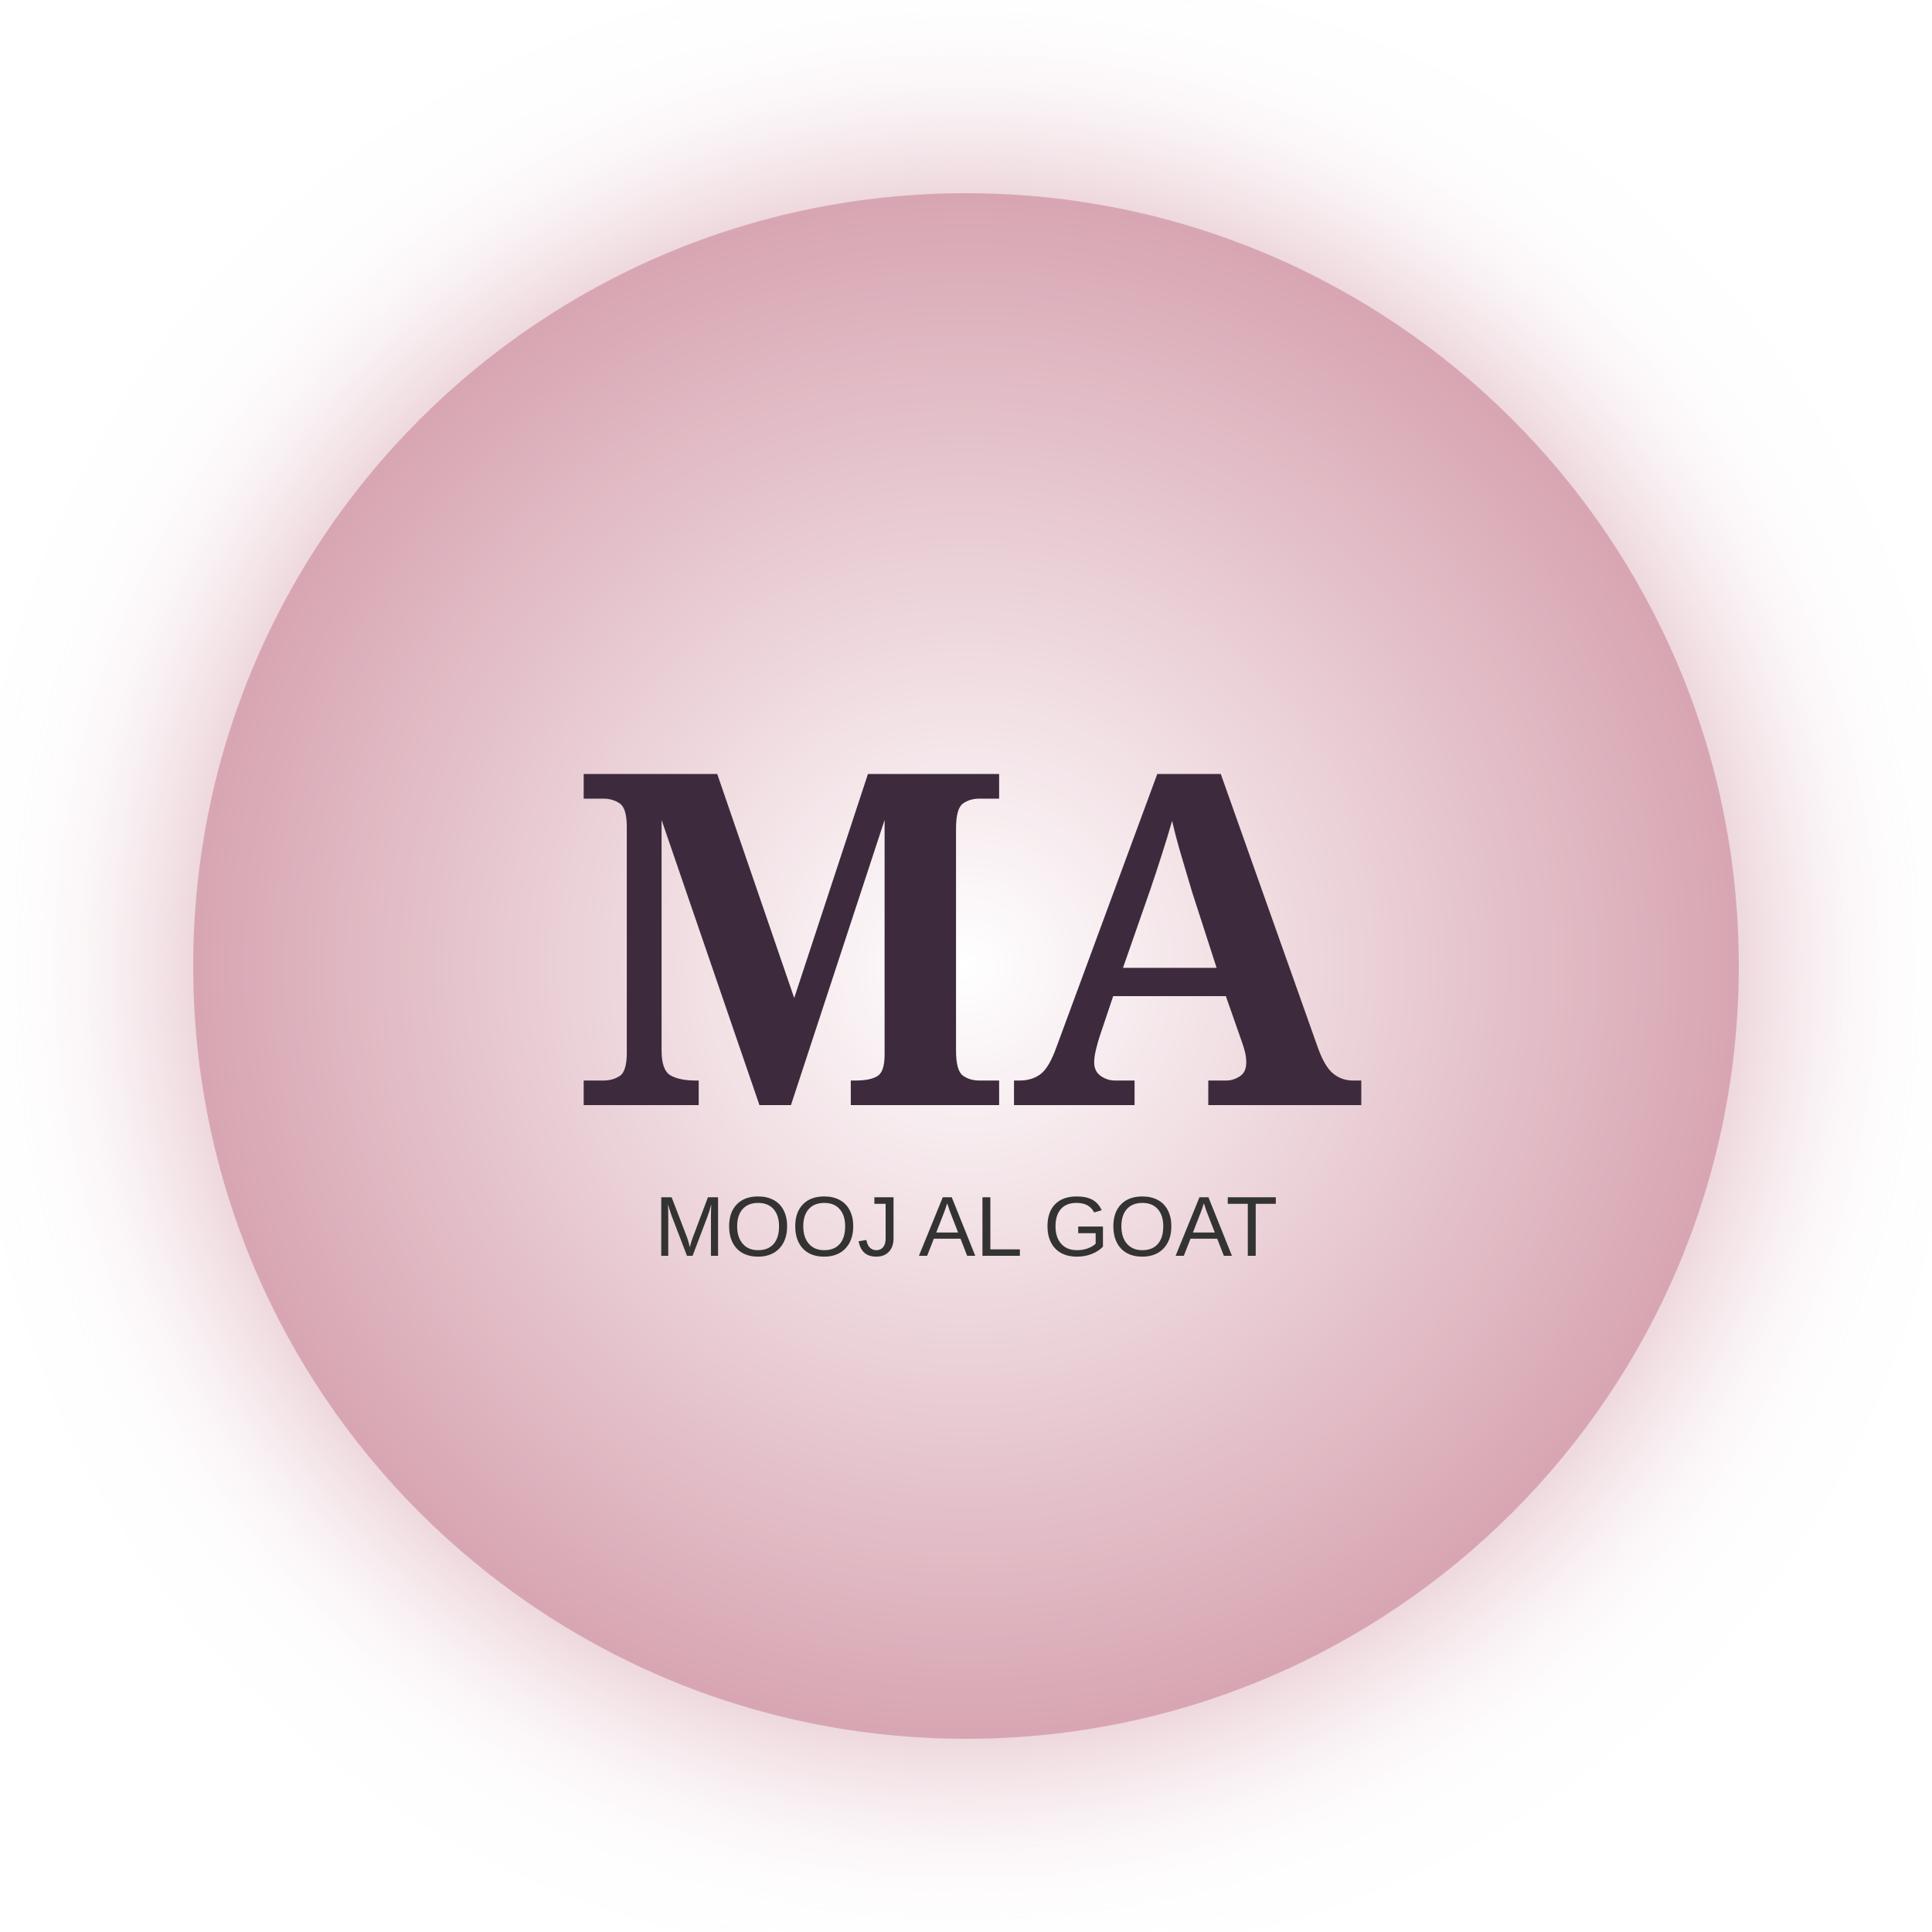
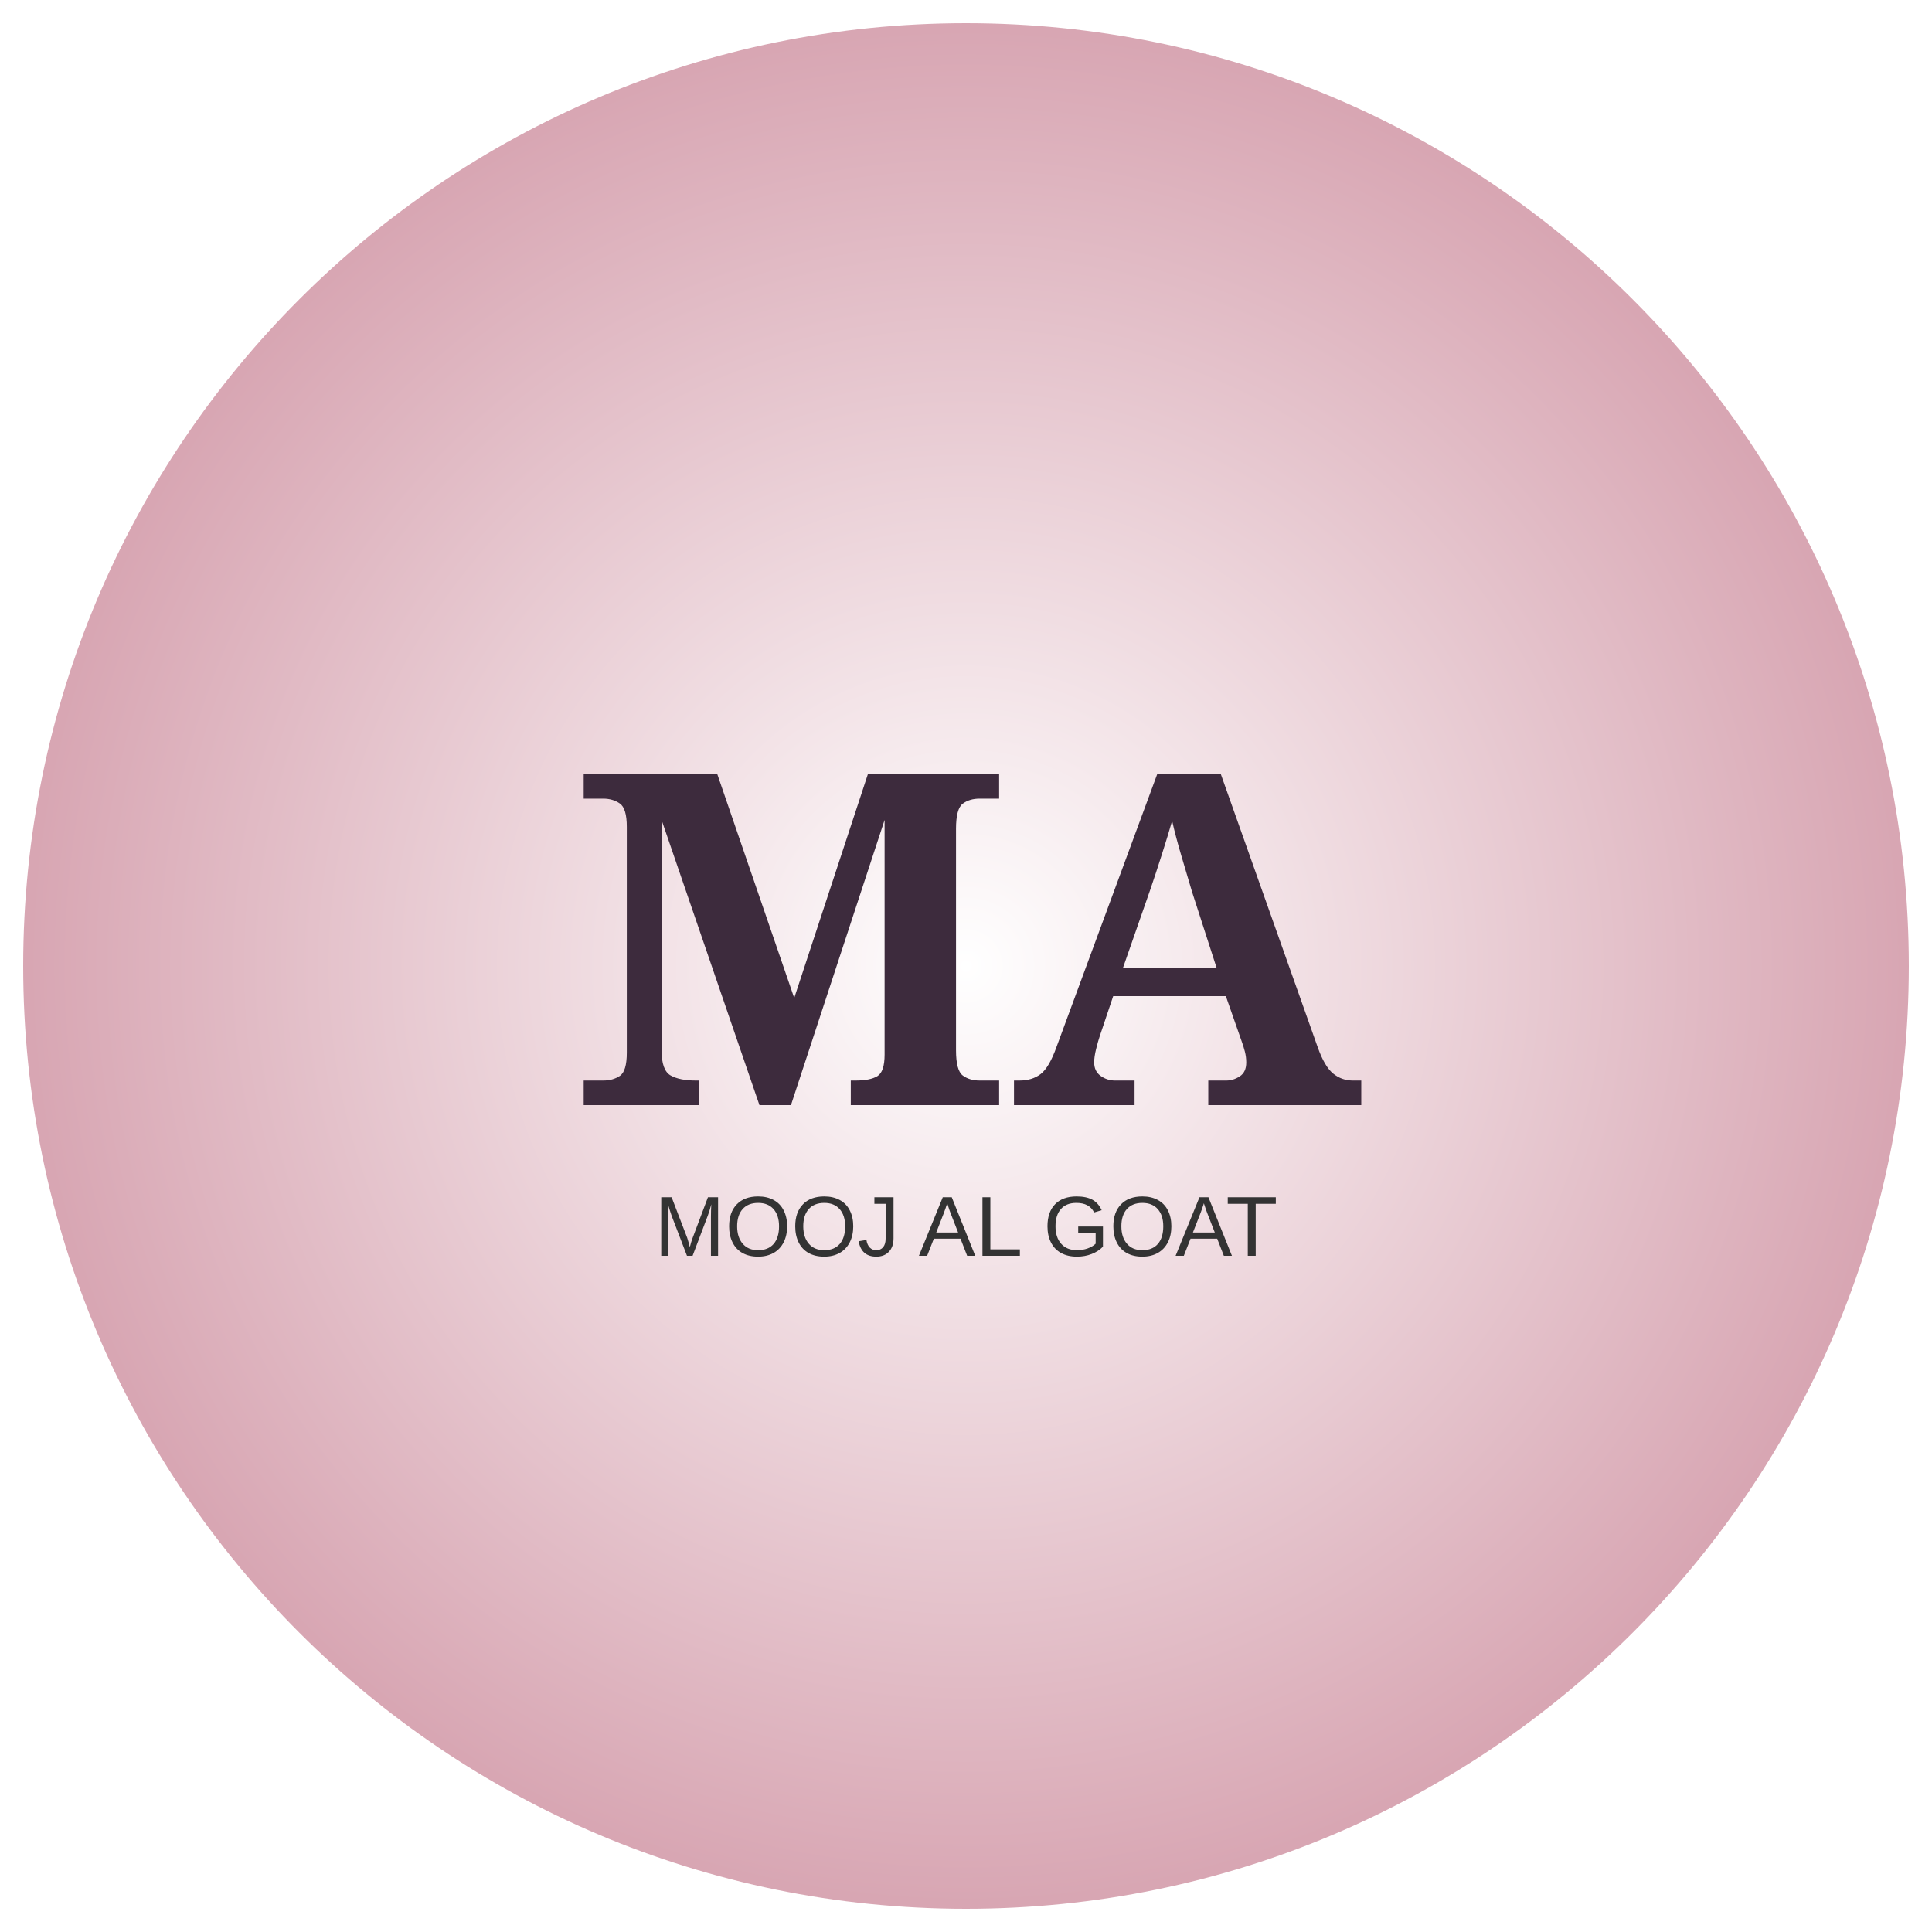
<svg xmlns="http://www.w3.org/2000/svg" width="500" height="500" viewBox="0 0 500 500">
  <defs>
    <radialGradient id="grad" cx="50%" cy="50%" r="50%">
      <stop offset="0%" style="stop-color:#ffffff; stop-opacity:1" />
      <stop offset="100%" style="stop-color:#d8a6b3; stop-opacity:1" />
    </radialGradient>
    <filter id="glow" x="-50%" y="-50%" width="200%" height="200%">
      <feGaussianBlur stdDeviation="25" result="coloredBlur" />
      <feMerge>
        <feMergeNode in="coloredBlur" />
        <feMergeNode in="SourceGraphic" />
      </feMerge>
    </filter>
  </defs>
-   <circle cx="250" cy="250" r="200" fill="url(#grad)" filter="url(#glow)" />
+   <circle cx="250" cy="250" r="244" fill="url(#grad)" />
  <text x="50%" y="50%" text-anchor="middle" fill="#3d2b3d" font-size="120" font-family="Georgia, serif" dy=".3em" font-weight="bold">
    MA
  </text>
  <text x="50%" y="65%" text-anchor="middle" fill="#333" font-size="22" font-family="Arial, sans-serif">
    MOOJ AL GOAT
  </text>
</svg>
